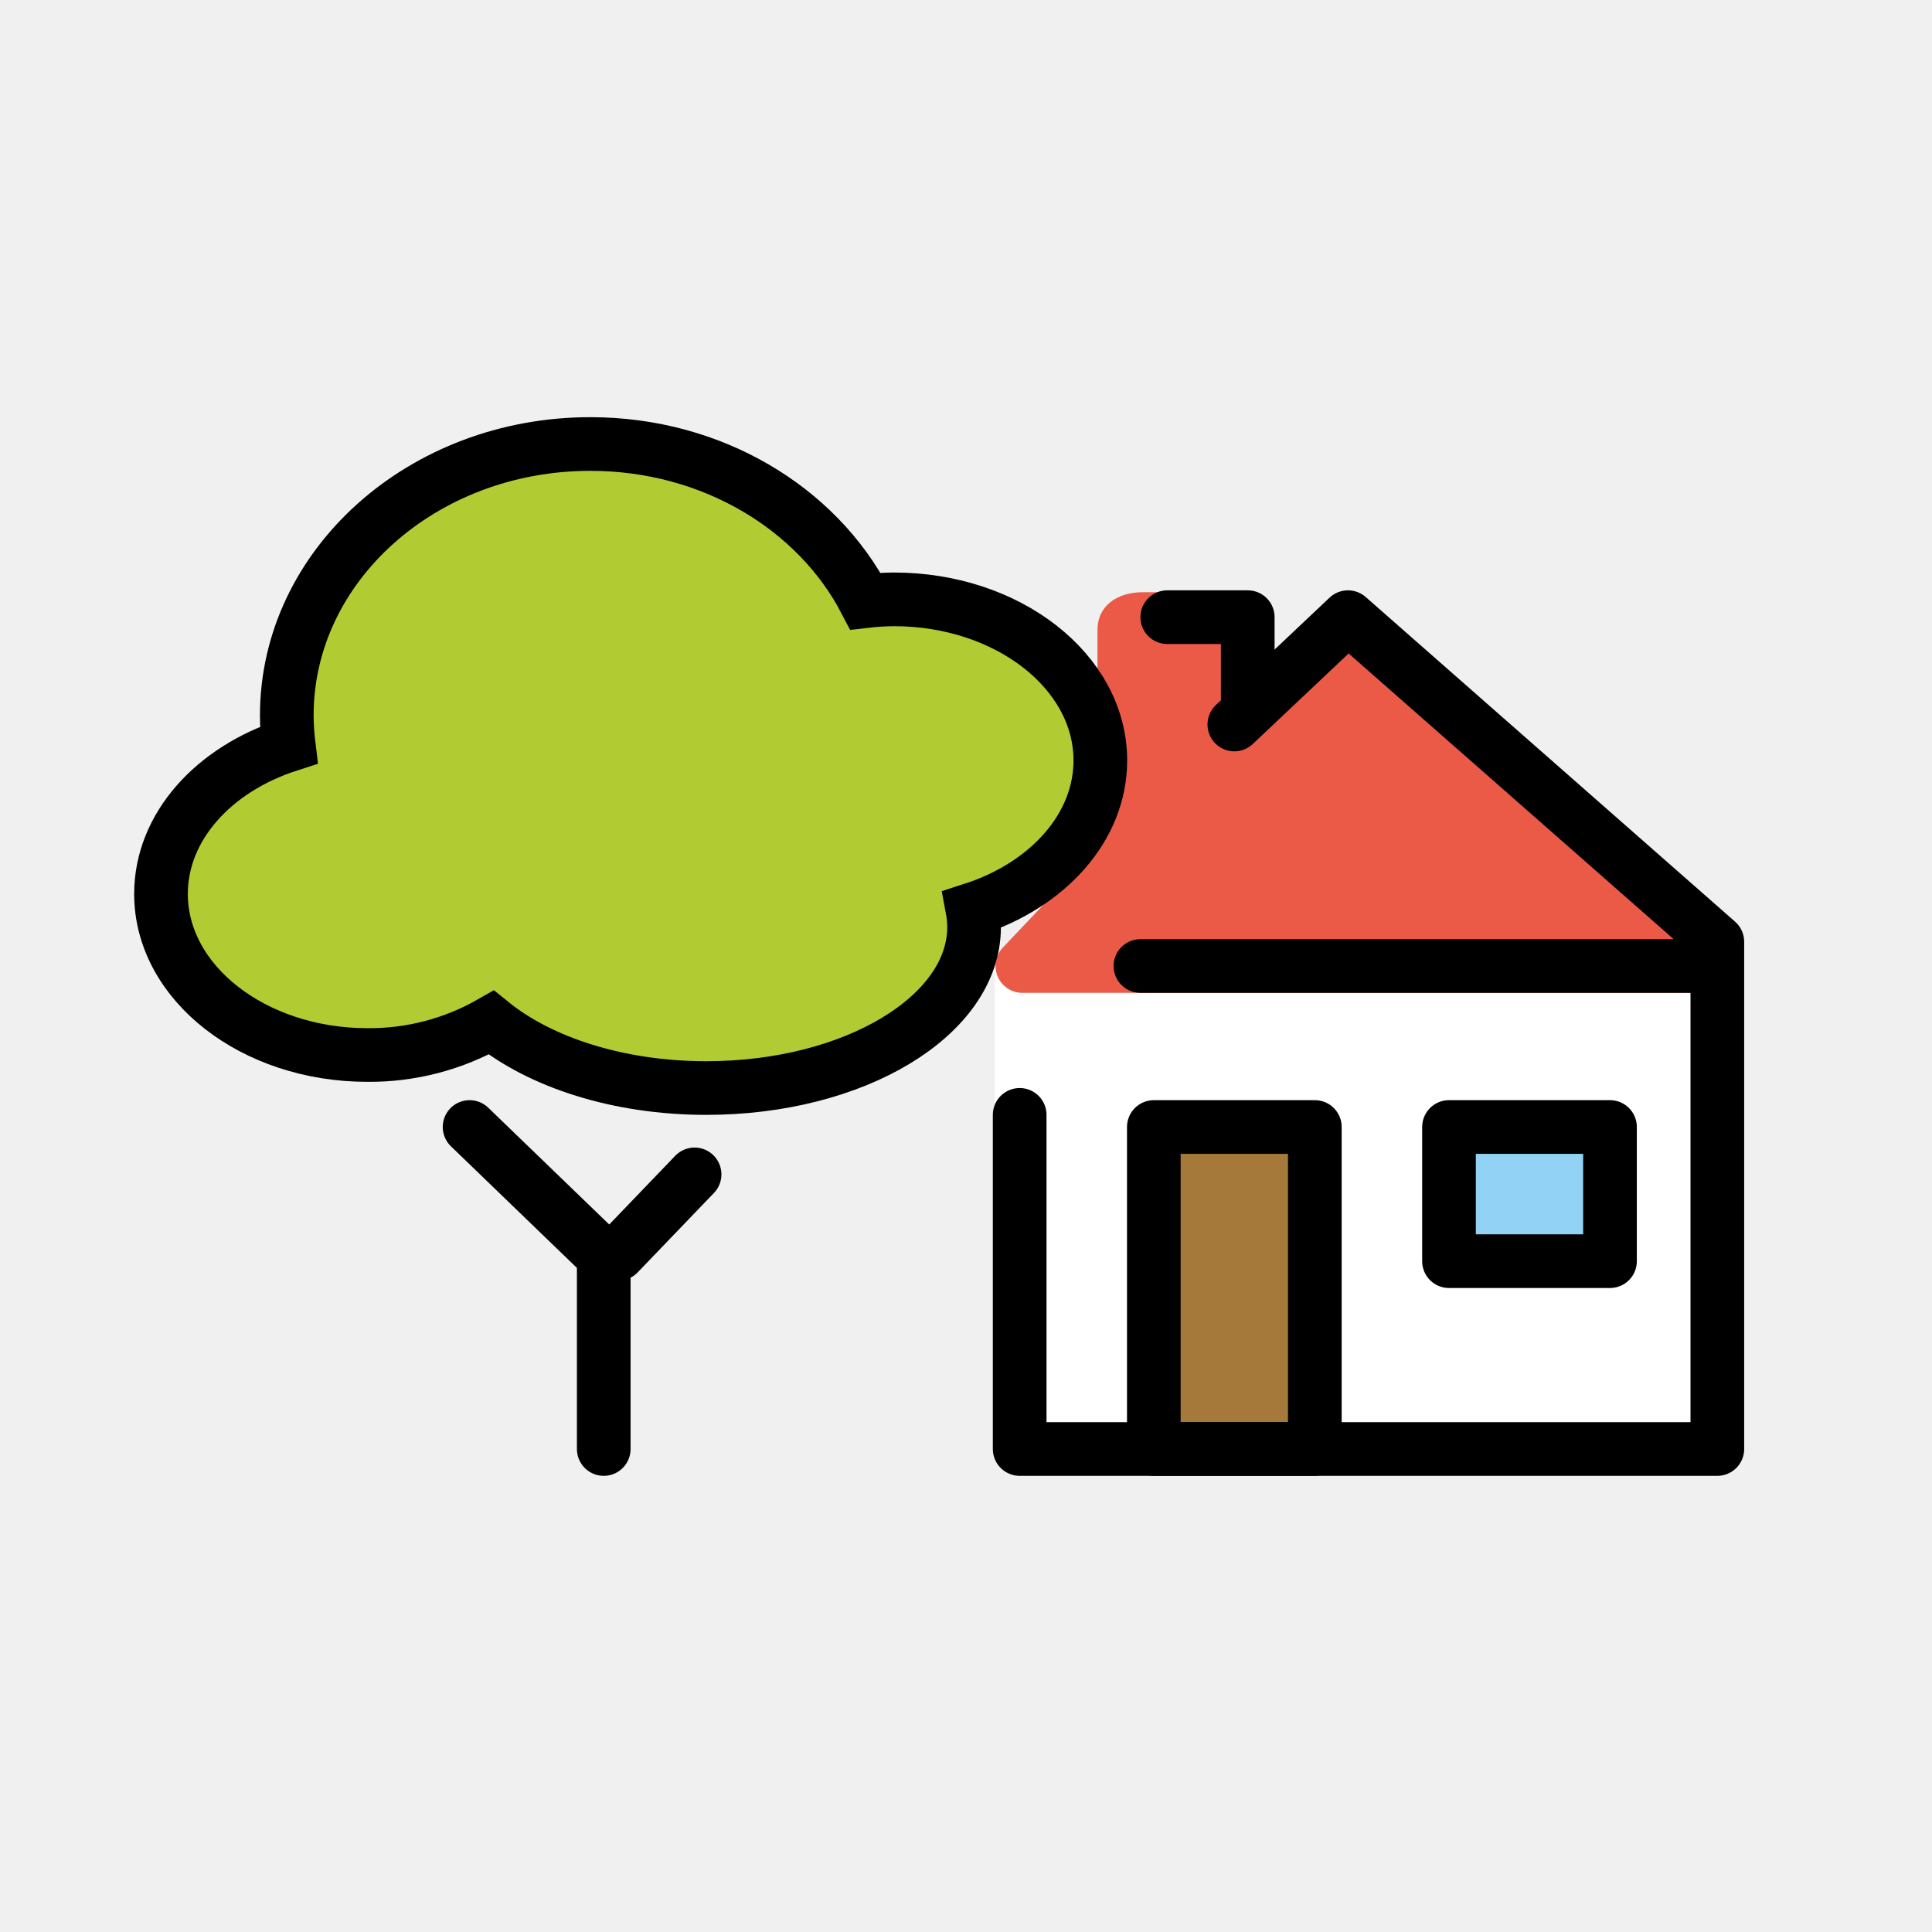
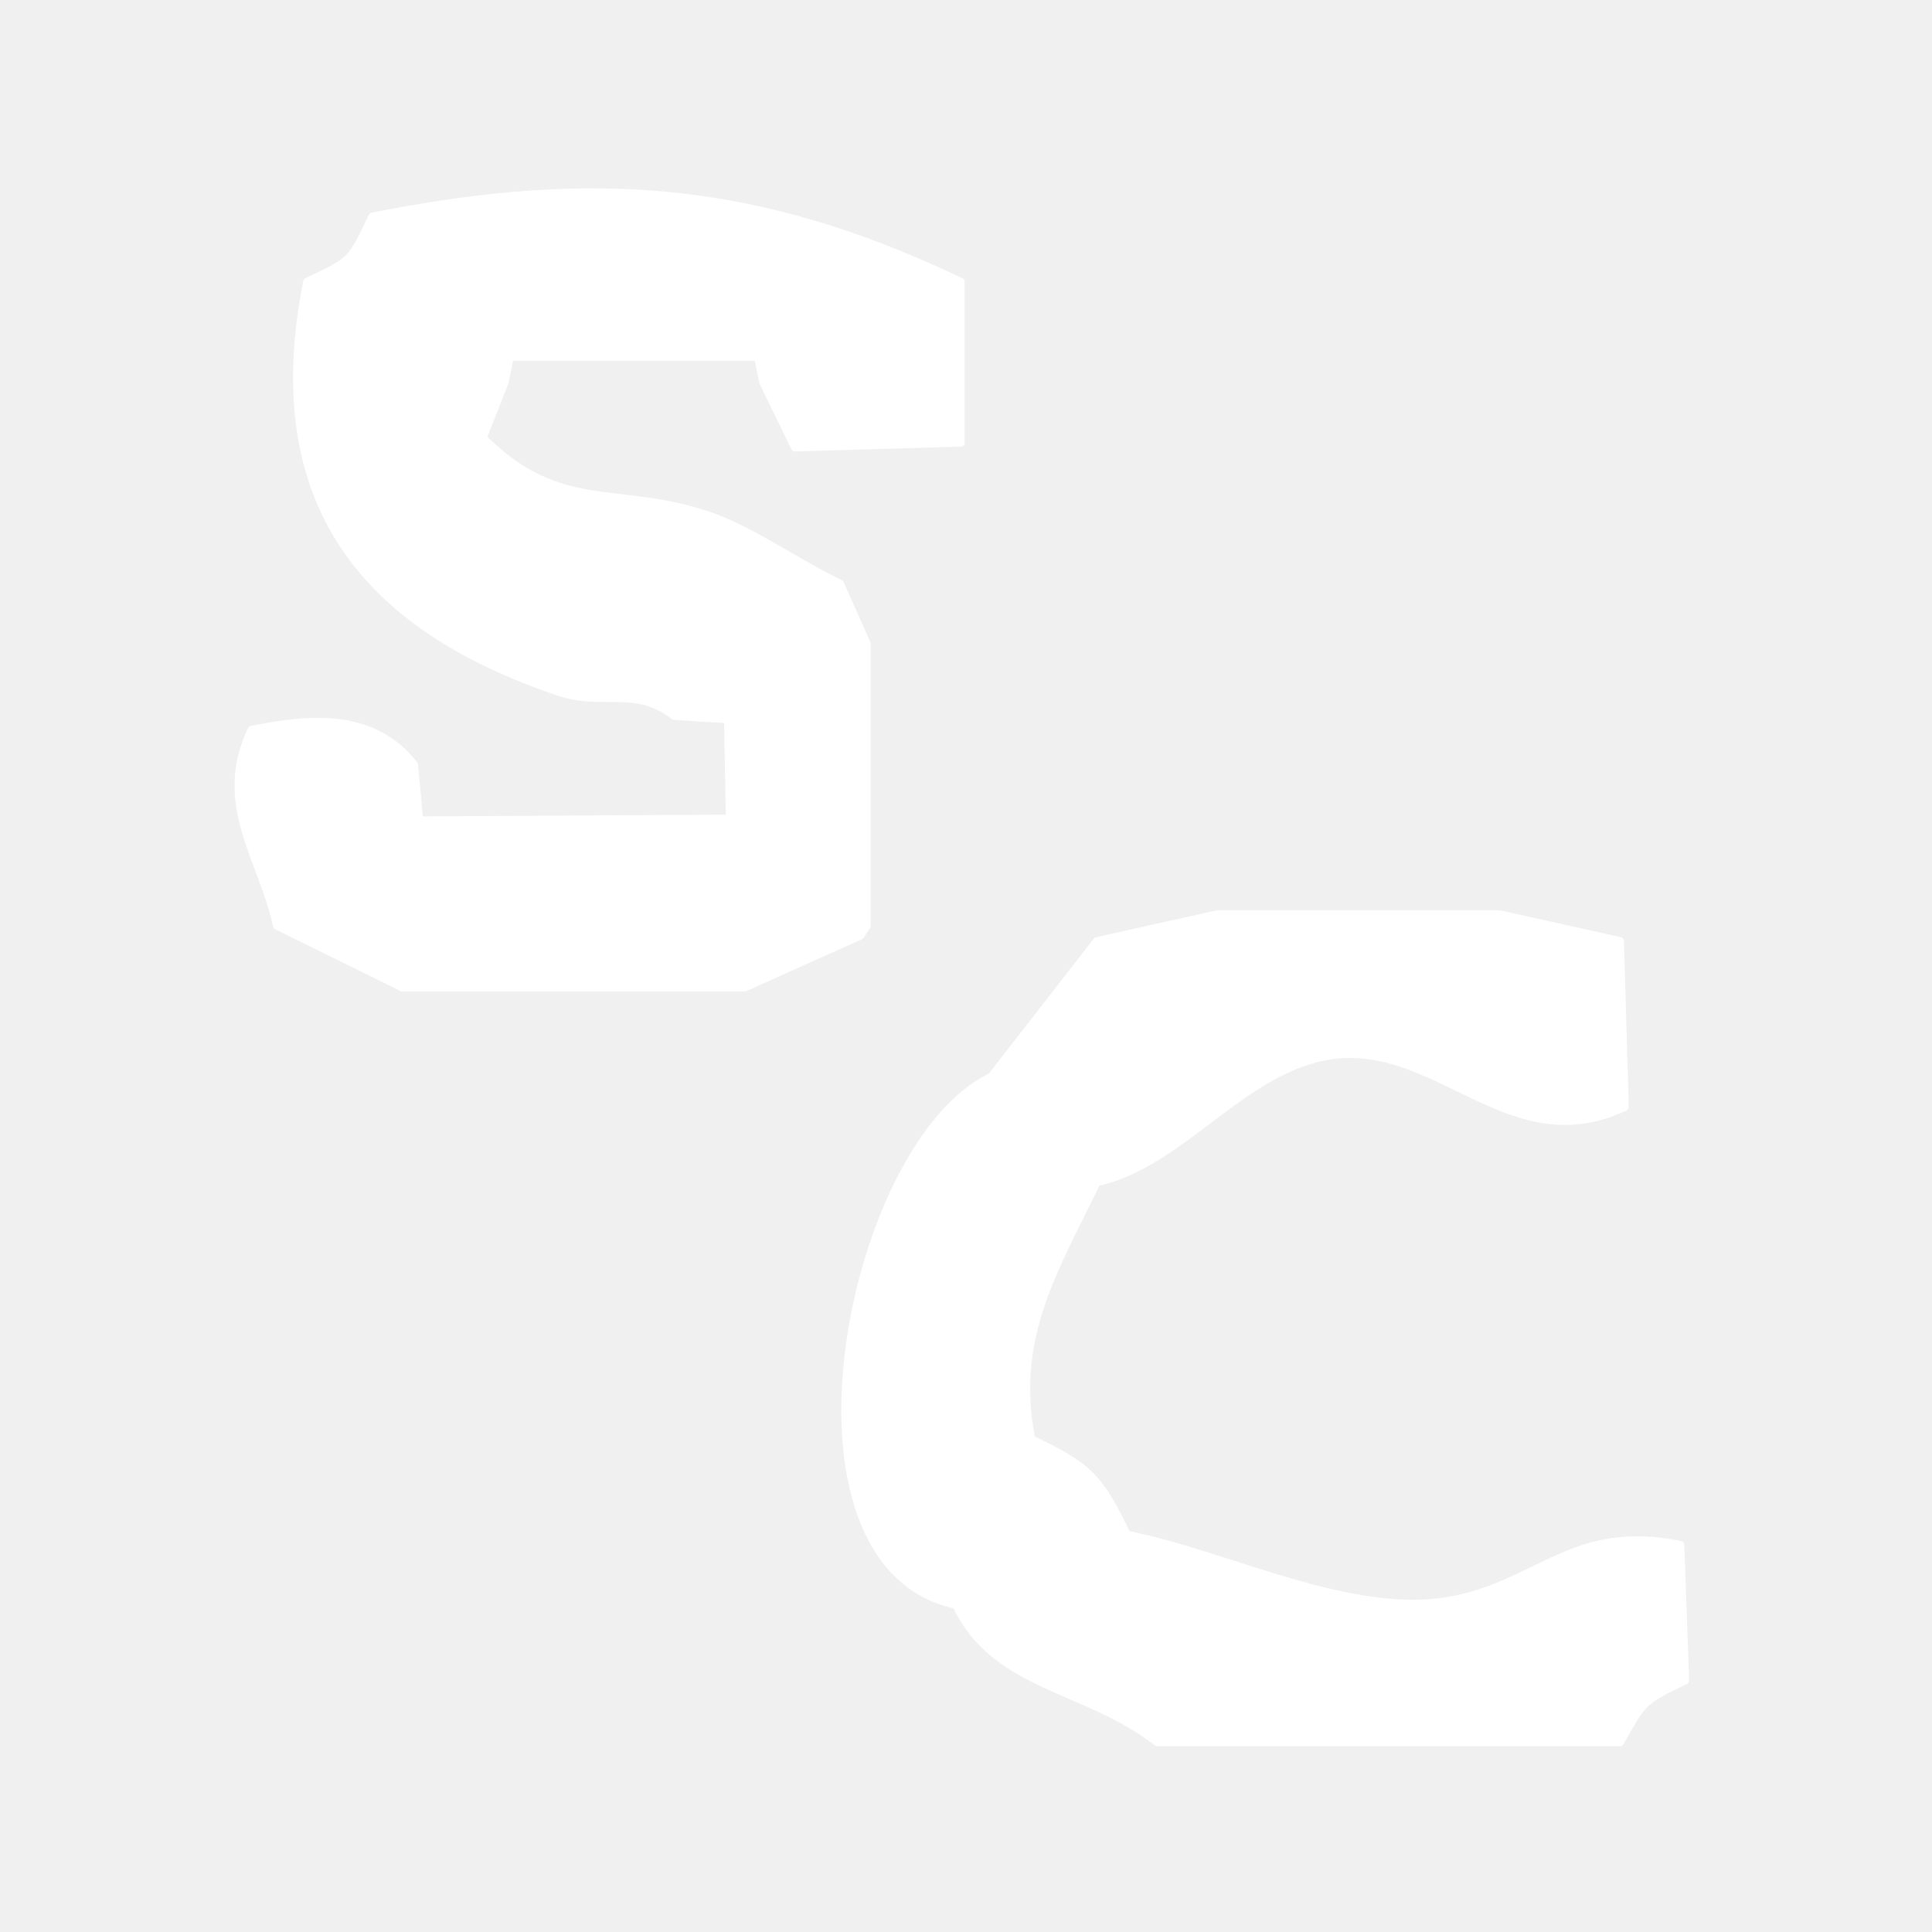
- <svg xmlns="http://www.w3.org/2000/svg" id="emoji" viewBox="0 0 72 72" version="1.1">
-   <g id="color">
-     <rect x="37.075" y="36.053" width="26.884" height="18.114" fill="#FFFFFF" />
-     <polygon fill="#EA5A47" stroke="#EA5A47" stroke-linecap="round" stroke-linejoin="round" stroke-miterlimit="10" stroke-width="2" points="50.235,23.2 38.1,36 63.5,36" />
-     <path fill="#EA5A47" d="M47.3,26l-6.4,6.059v-8.573c0-0.931,0.755-1.416,1.686-1.416h3.028 c0.931,0,1.686,0.485,1.686,1.416C47.3,23.486,47.3,26,47.3,26z" />
-     <rect x="43" y="42" width="6" height="12" fill="#A57939" />
-     <rect x="54" y="42" width="6" height="5" fill="#92D3F5" />
-     <path fill="#B1CC33" d="M41.006,28.339c0-3.312-3.445-6.003-7.694-6.003c-0.355,0.003-0.71,0.025-1.062,0.066 c-1.8-3.455-5.707-5.855-10.25-5.855c-6.248,0-11.312,4.529-11.312,10.114c0.001,0.369,0.025,0.738,0.07,1.104 C7.966,28.666,6,30.81,6,33.314c0,3.312,3.445,6.003,7.694,6.003c1.615,0.014,3.206-0.402,4.614-1.207 c1.818,1.477,4.726,2.438,8.015,2.438c5.511,0,9.978-2.688,9.978-6.003c-0.001-0.219-0.021-0.438-0.061-0.653 C39.036,32.99,41.006,30.845,41.006,28.339z" />
-   </g>
-   <g id="hair" />
-   <g id="skin" />
-   <g id="skin-shadow" />
-   <g id="line">
-     <polyline fill="none" stroke="#000000" stroke-linecap="round" stroke-linejoin="round" stroke-miterlimit="10" stroke-width="2" points="46,27 50.235,23 64,35.098 64,54 38,54 38,41.548" />
-     <rect x="43" y="42" width="6" height="12" fill="none" stroke="#000000" stroke-linecap="round" stroke-linejoin="round" stroke-miterlimit="10" stroke-width="2" />
-     <rect x="54" y="42" width="6" height="5" fill="none" stroke="#000000" stroke-linecap="round" stroke-linejoin="round" stroke-miterlimit="10" stroke-width="2" />
-     <polyline fill="none" stroke="#000000" stroke-linecap="round" stroke-linejoin="round" stroke-miterlimit="10" stroke-width="2" points="43.5,23 46.5,23 46.5,26" />
-     <path fill="none" stroke="#000000" stroke-miterlimit="10" stroke-width="2" d="M31.245,39.34" />
-     <polyline fill="none" stroke="#000000" stroke-linecap="round" stroke-linejoin="round" stroke-width="2" points="22.5,54 22.5,46.827 17.5,42" />
-     <line x1="23.041" x2="25.885" y1="46.727" y2="43.766" fill="none" stroke="#000000" stroke-linecap="round" stroke-linejoin="round" stroke-width="2" />
-     <path fill="none" stroke="#000000" stroke-linecap="round" stroke-miterlimit="10" stroke-width="2" d="M41.006,28.339 c0-3.312-3.445-6.003-7.694-6.003c-0.355,0.003-0.71,0.025-1.062,0.066c-1.8-3.455-5.707-5.855-10.25-5.855 c-6.248,0-11.312,4.529-11.312,10.114c0.001,0.369,0.025,0.738,0.07,1.104C7.966,28.666,6,30.81,6,33.314 c0,3.312,3.445,6.003,7.694,6.003c1.615,0.014,3.206-0.402,4.614-1.207c1.818,1.477,4.726,2.438,8.015,2.438 c5.511,0,9.978-2.688,9.978-6.003c-0.001-0.219-0.021-0.438-0.061-0.653 C39.036,32.99,41.006,30.845,41.006,28.339z" />
-     <line x1="63.5" x2="42.5" y1="36" y2="36" fill="none" stroke="#000000" stroke-linecap="round" stroke-linejoin="round" stroke-miterlimit="10" stroke-width="2" />
-   </g>
+ <svg xmlns="http://www.w3.org/2000/svg" viewBox="0 0 64 64" width="64" height="64">
+   <path d="M25.28 12.67C25.22 12.39 25.16 12.11 25.11 11.83C22.37 11.83 19.63 11.83 16.89 11.83C16.84 12.11 16.78 12.39 16.72 12.67C16.48 13.28 16.24 13.89 16 14.5C18.54 17.04 20.39 16.05 23.44 17.06C24.87 17.54 26.44 18.67 27.83 19.33C28.13 20 28.43 20.67 28.72 21.33C28.72 24.44 28.72 27.56 28.72 30.67C28.65 30.78 28.57 30.89 28.5 31C27.22 31.57 25.94 32.15 24.67 32.72C20.89 32.72 17.11 32.72 13.33 32.72C11.94 32.04 10.56 31.35 9.17 30.67C8.69 28.45 7.15 26.64 8.33 24.17C10.35 23.76 12.39 23.62 13.72 25.33C13.78 25.94 13.84 26.56 13.89 27.17C17.32 27.15 20.74 27.13 24.17 27.11C24.15 26.01 24.13 24.92 24.11 23.83C23.51 23.8 22.92 23.76 22.33 23.72C21.04 22.72 19.99 23.41 18.56 22.94C12.07 20.77 8.71 16.64 10.17 9.33C11.66 8.62 11.62 8.66 12.33 7.17C19.69 5.7 25.13 6.14 31.83 9.33C31.83 11.11 31.83 12.89 31.83 14.67C30 14.72 28.17 14.78 26.33 14.83C25.98 14.11 25.63 13.39 25.28 12.67ZM40.33 30.28C43.44 30.28 46.56 30.28 49.67 30.28C51 30.57 52.33 30.87 53.67 31.17C53.72 33 53.78 34.83 53.83 36.67C49.95 38.52 47.54 34.27 43.84 35.01C41.06 35.57 39.06 38.58 36.33 39.17C34.98 41.99 33.49 44.27 34.17 47.67C36.07 48.58 36.42 48.93 37.33 50.83C40.74 51.51 44.82 53.66 48.16 52.99C51.05 52.41 52.15 50.46 55.67 51.17C55.72 52.67 55.78 54.17 55.83 55.67C54.37 56.37 54.44 56.37 53.67 57.72C48.56 57.72 43.44 57.72 38.33 57.72C35.96 55.87 32.98 55.92 31.67 53.17C25.36 51.81 28.13 37.91 32.83 35.67C34 34.17 35.17 32.67 36.33 31.17C37.67 30.87 39 30.57 40.33 30.28Z" fill="#FFFFFF" fill-rule="evenodd" stroke="#FFFFFF" stroke-width="0.25" stroke-linejoin="round" />
</svg>
